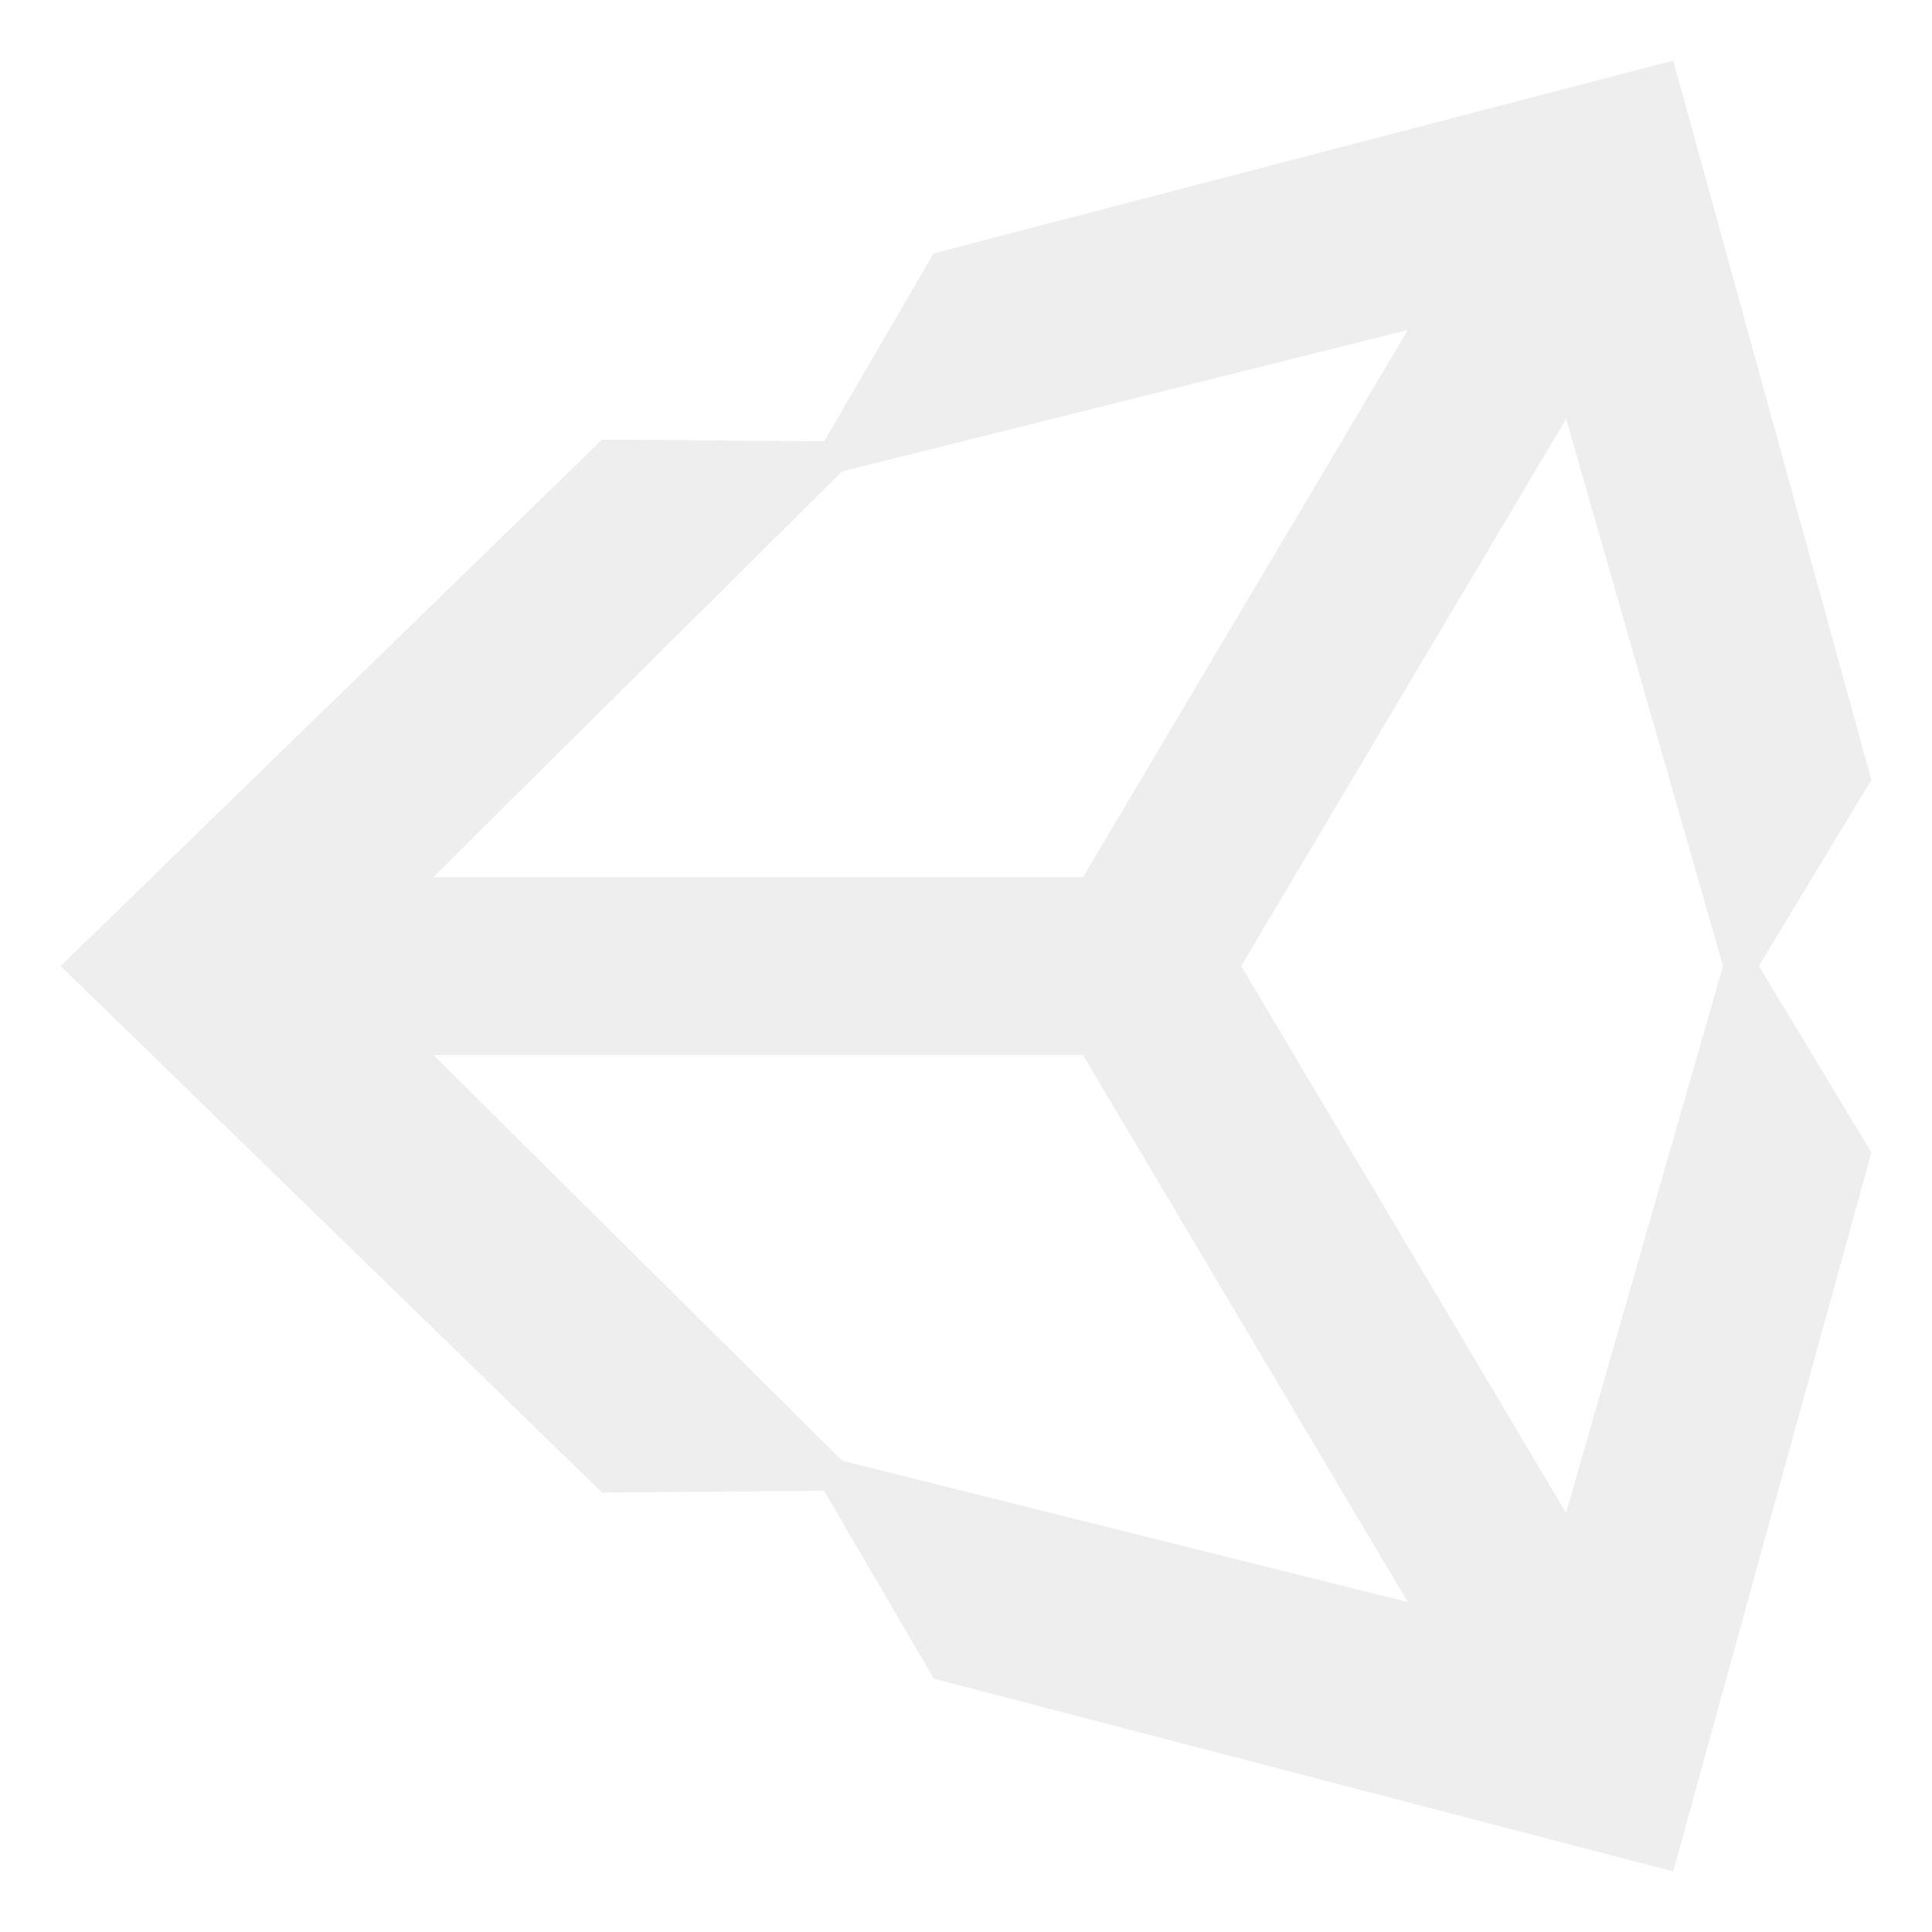
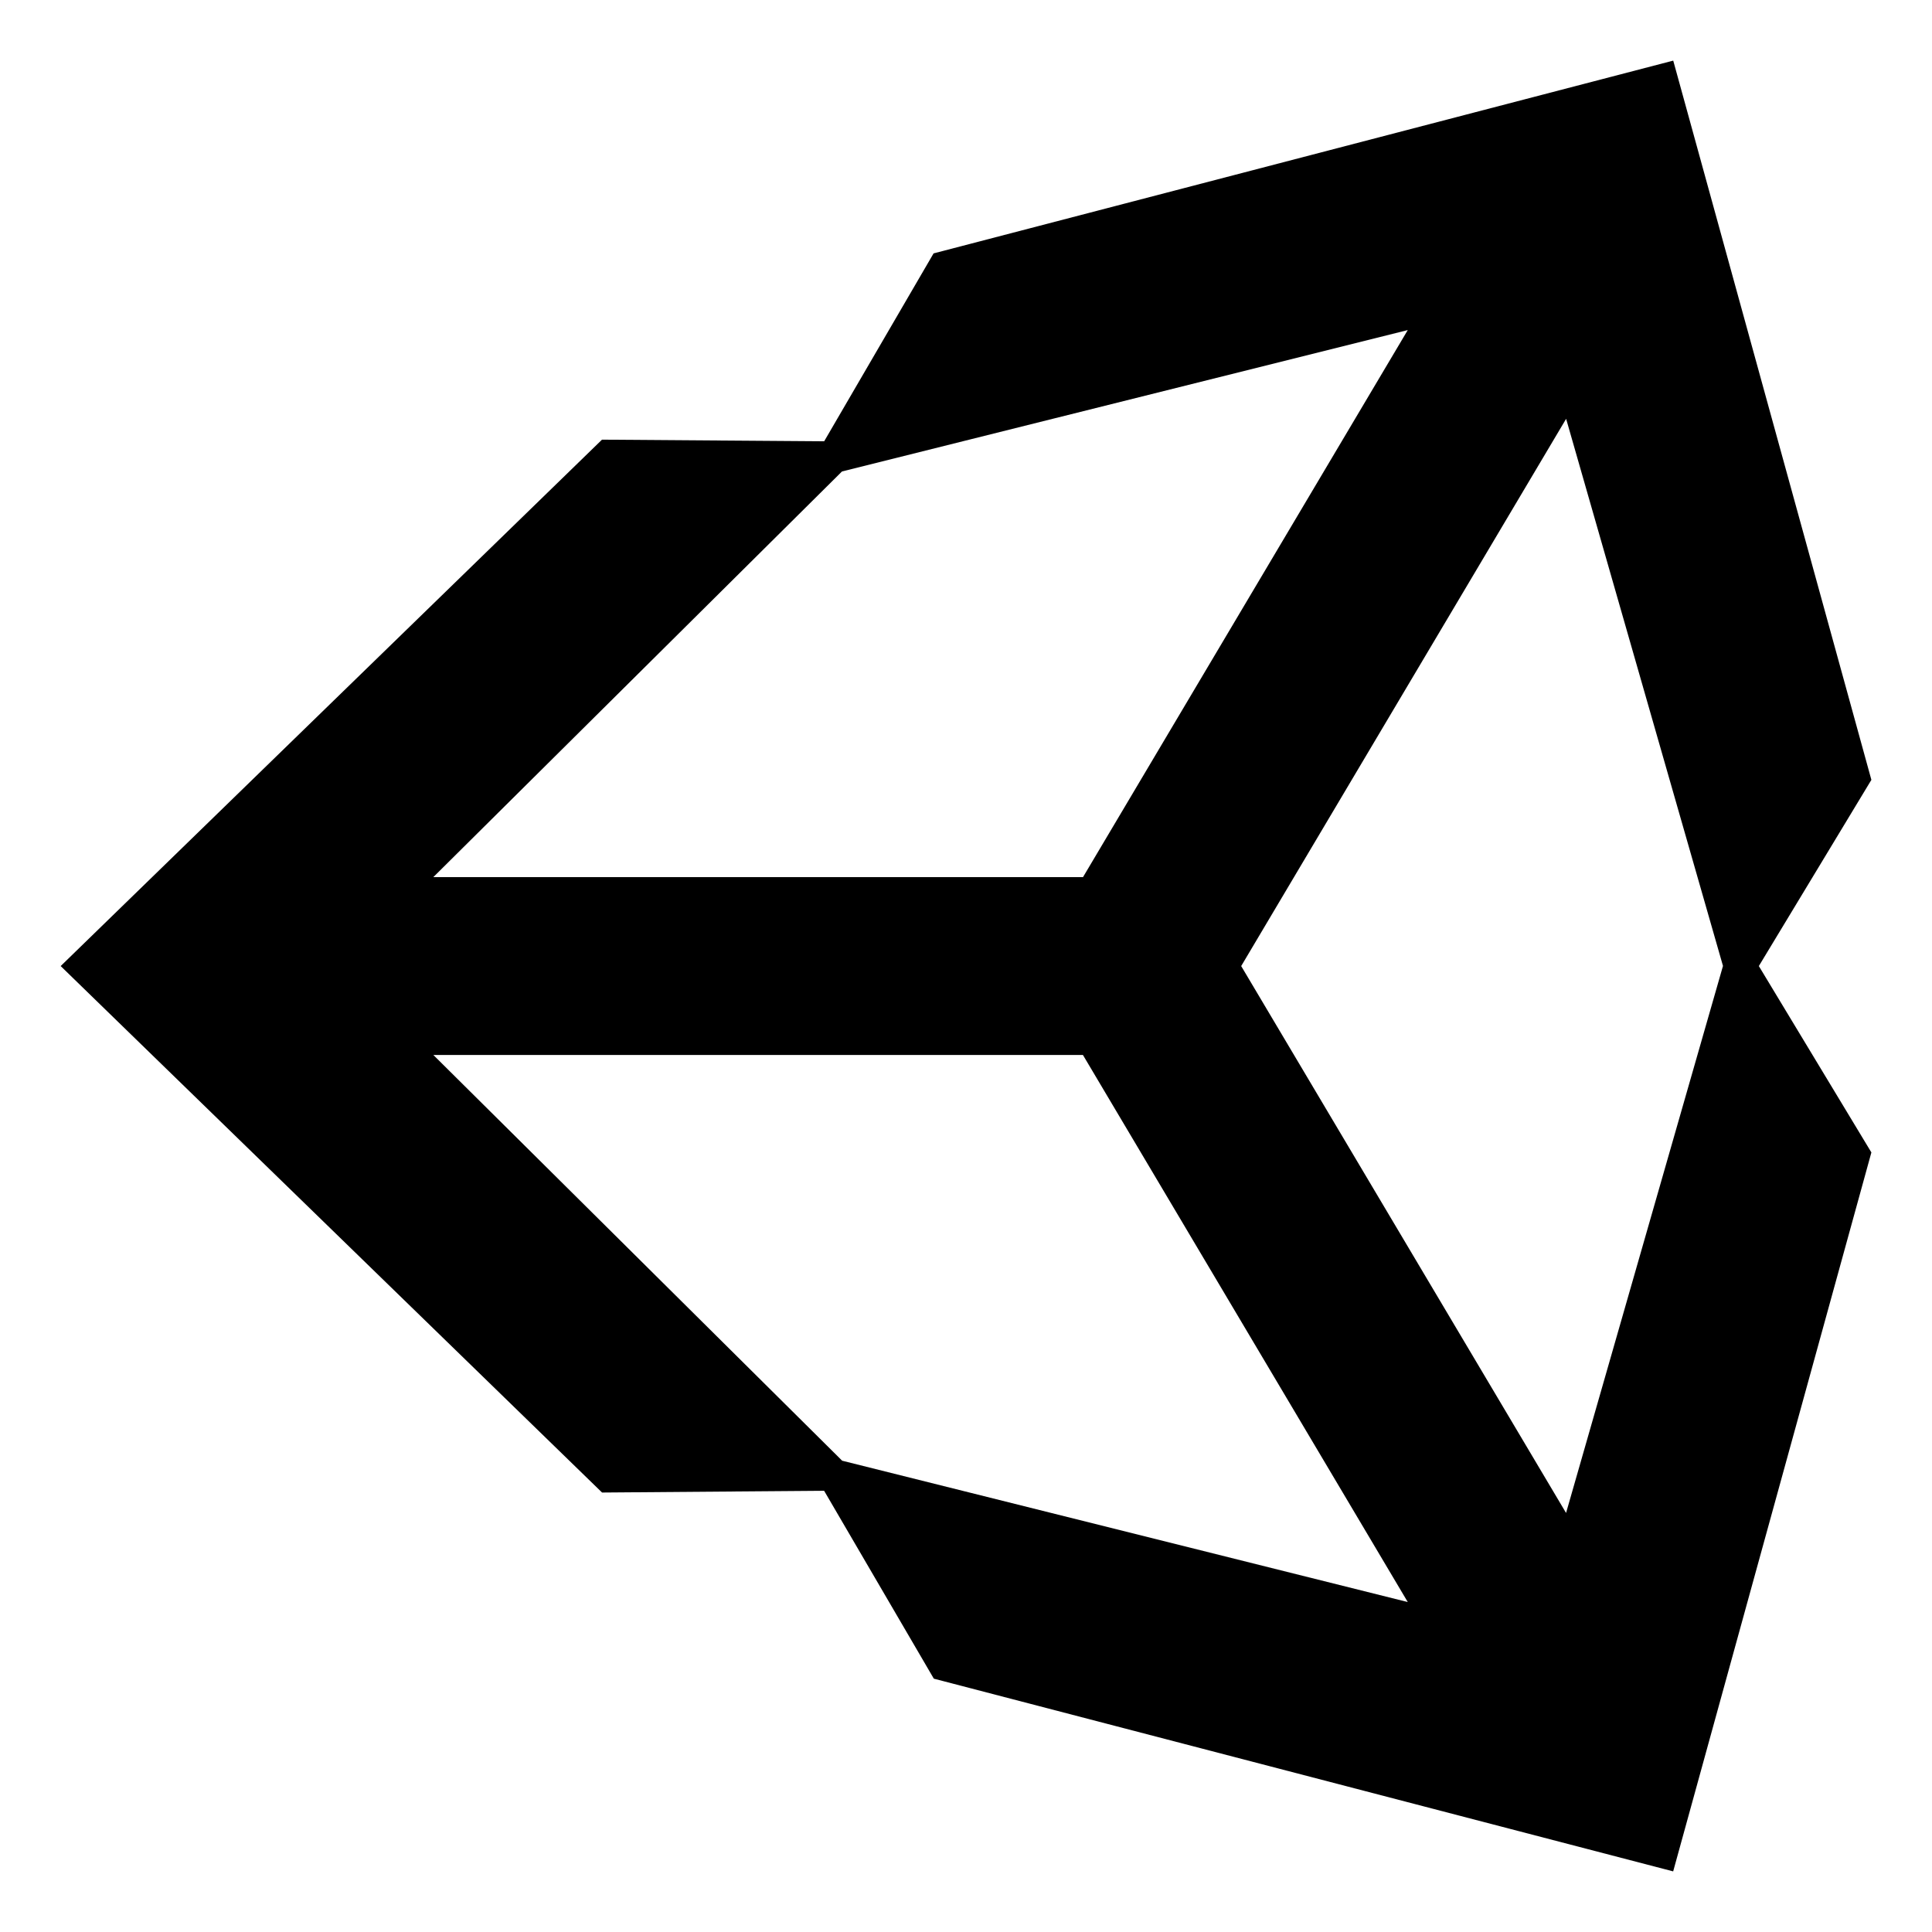
- <svg xmlns="http://www.w3.org/2000/svg" fill="#eee" width="800px" height="800px" viewBox="0 0 32 32" version="1.1">
+ <svg xmlns="http://www.w3.org/2000/svg" fill="currentColor" width="800px" height="800px" viewBox="0 0 32 32" version="1.1">
  <path d="M25.94 25.061l-5.382-9.060 5.382-9.064 2.598 9.062-2.599 9.060zM13.946 24.191l-6.768-6.717h10.759l5.38 9.061-9.372-2.342zM13.946 7.809l9.371-2.342-5.379 9.061h-10.761zM30.996 12.917l-3.282-11.913-12.251 3.193-1.812 3.112-3.68-0.027-8.966 8.719 8.967 8.72 3.678-0.029 1.817 3.112 12.246 3.192 3.283-11.908-1.864-3.087z" />
</svg>
